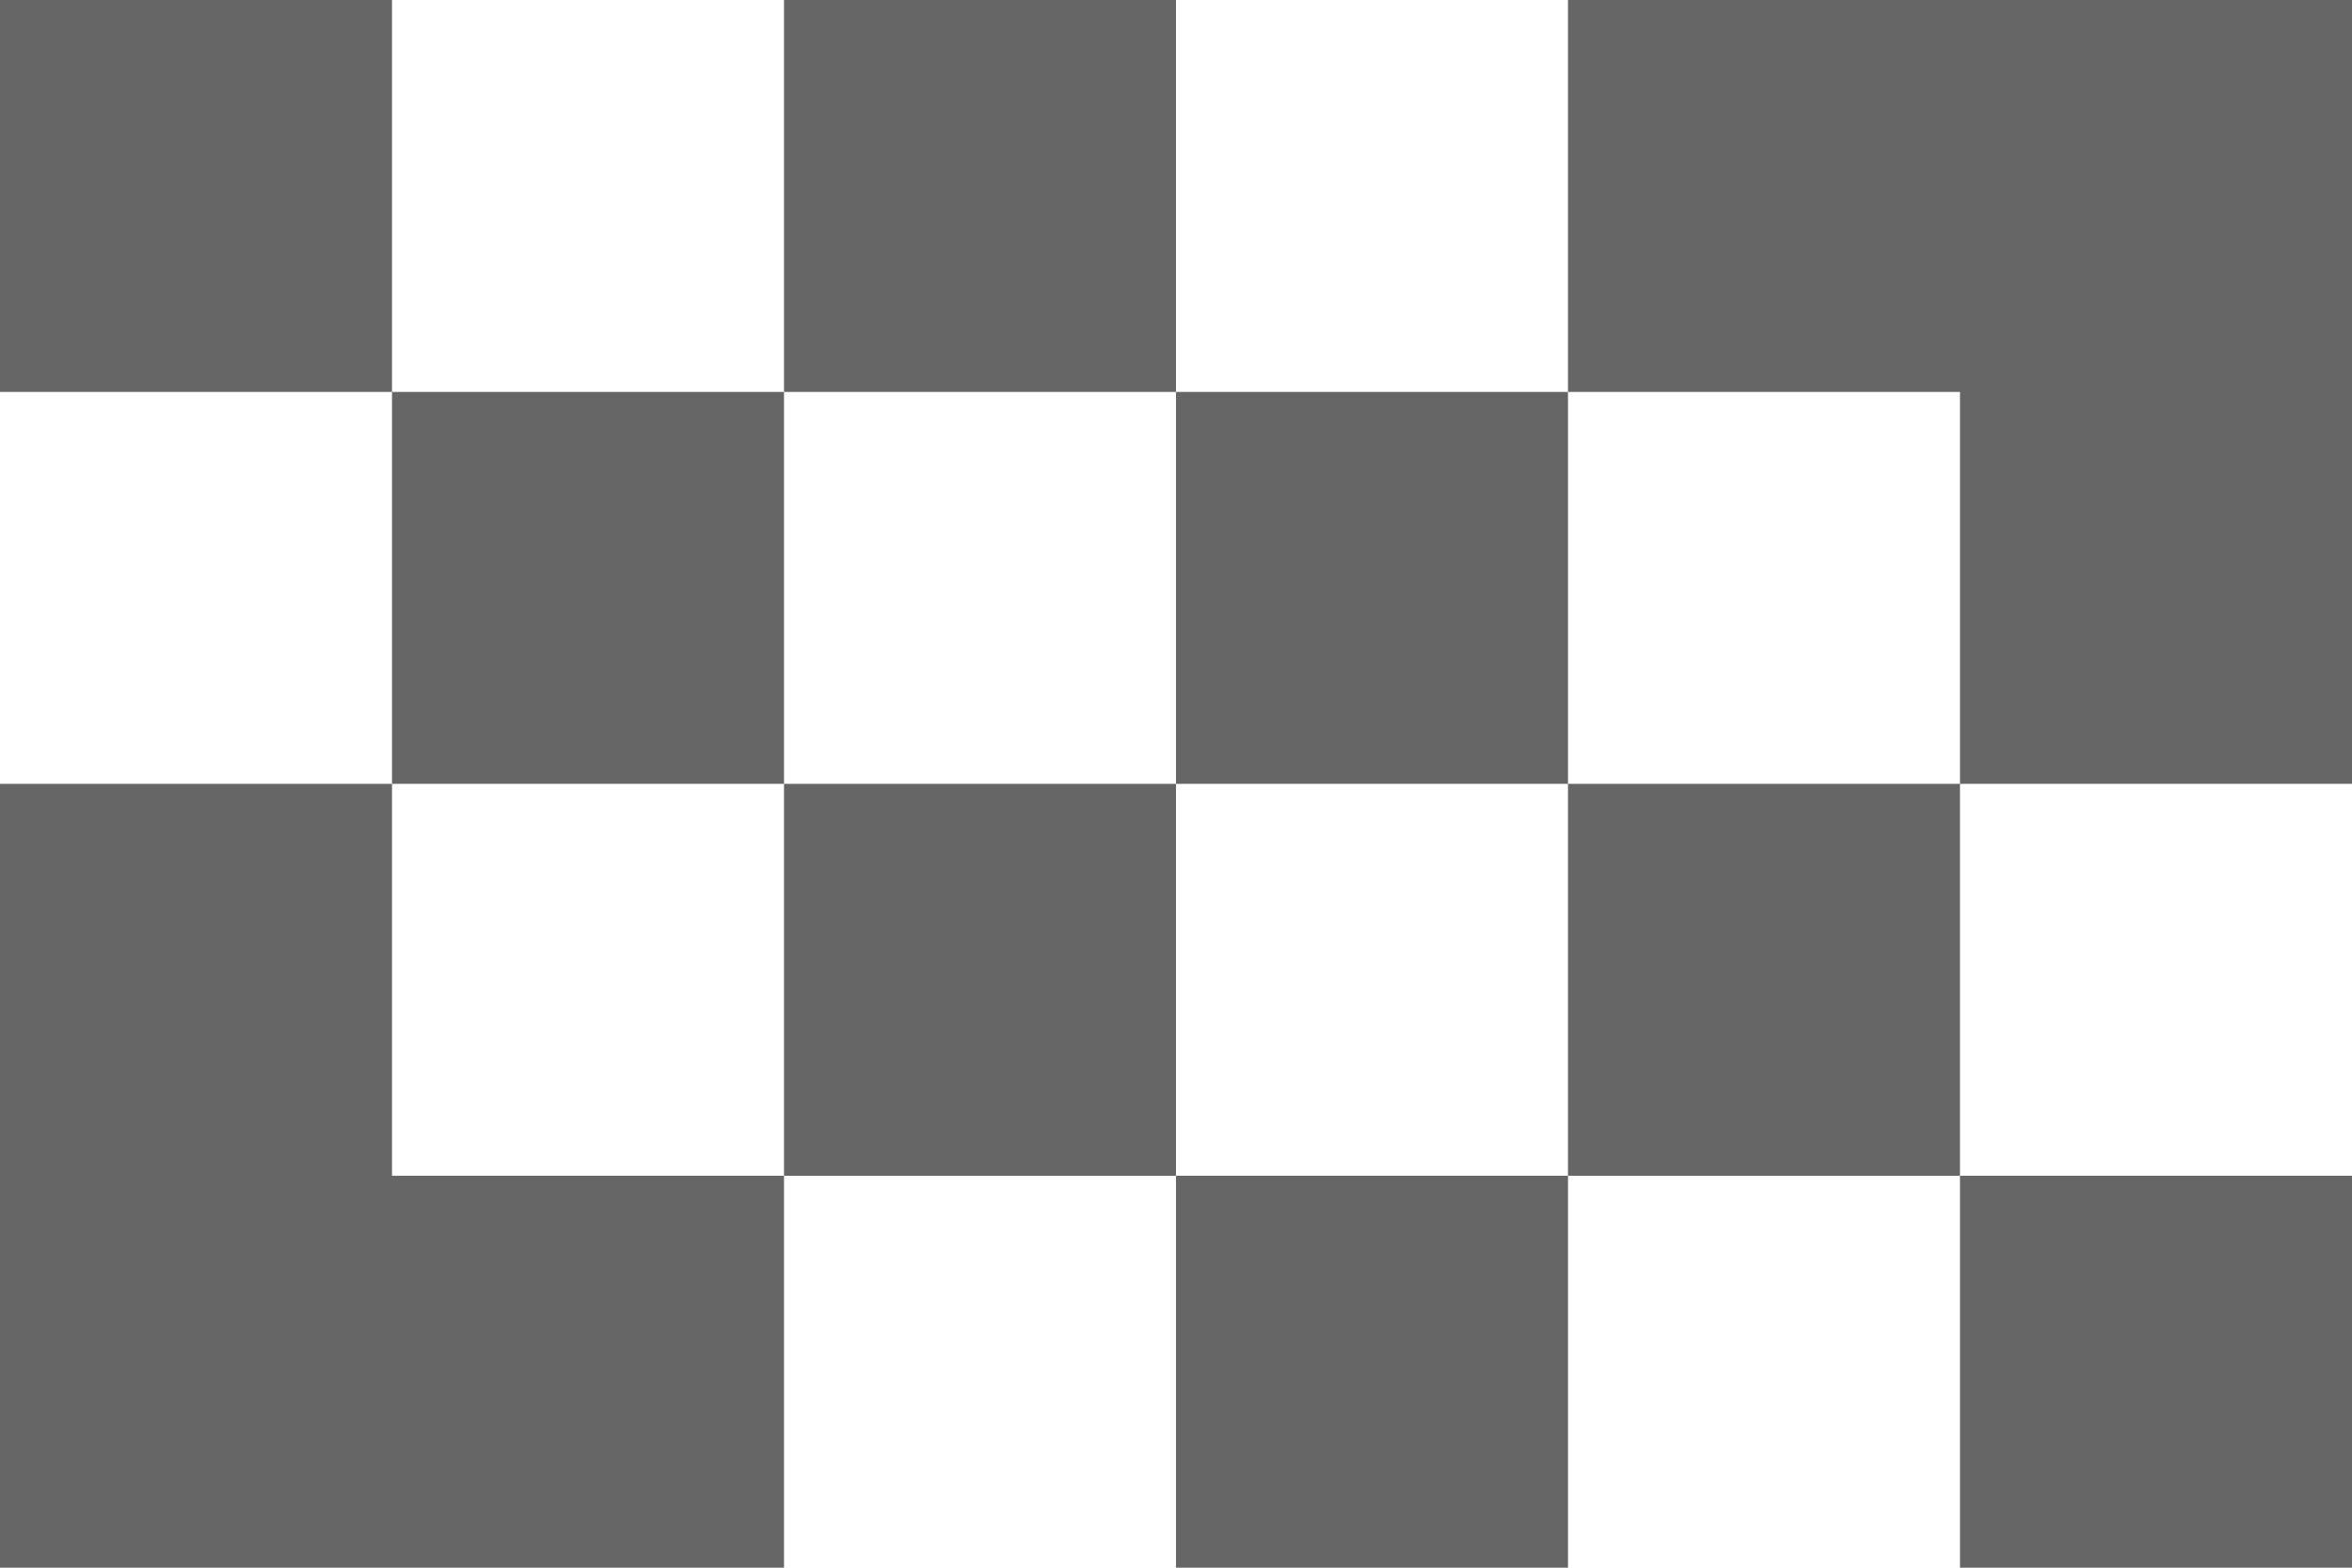
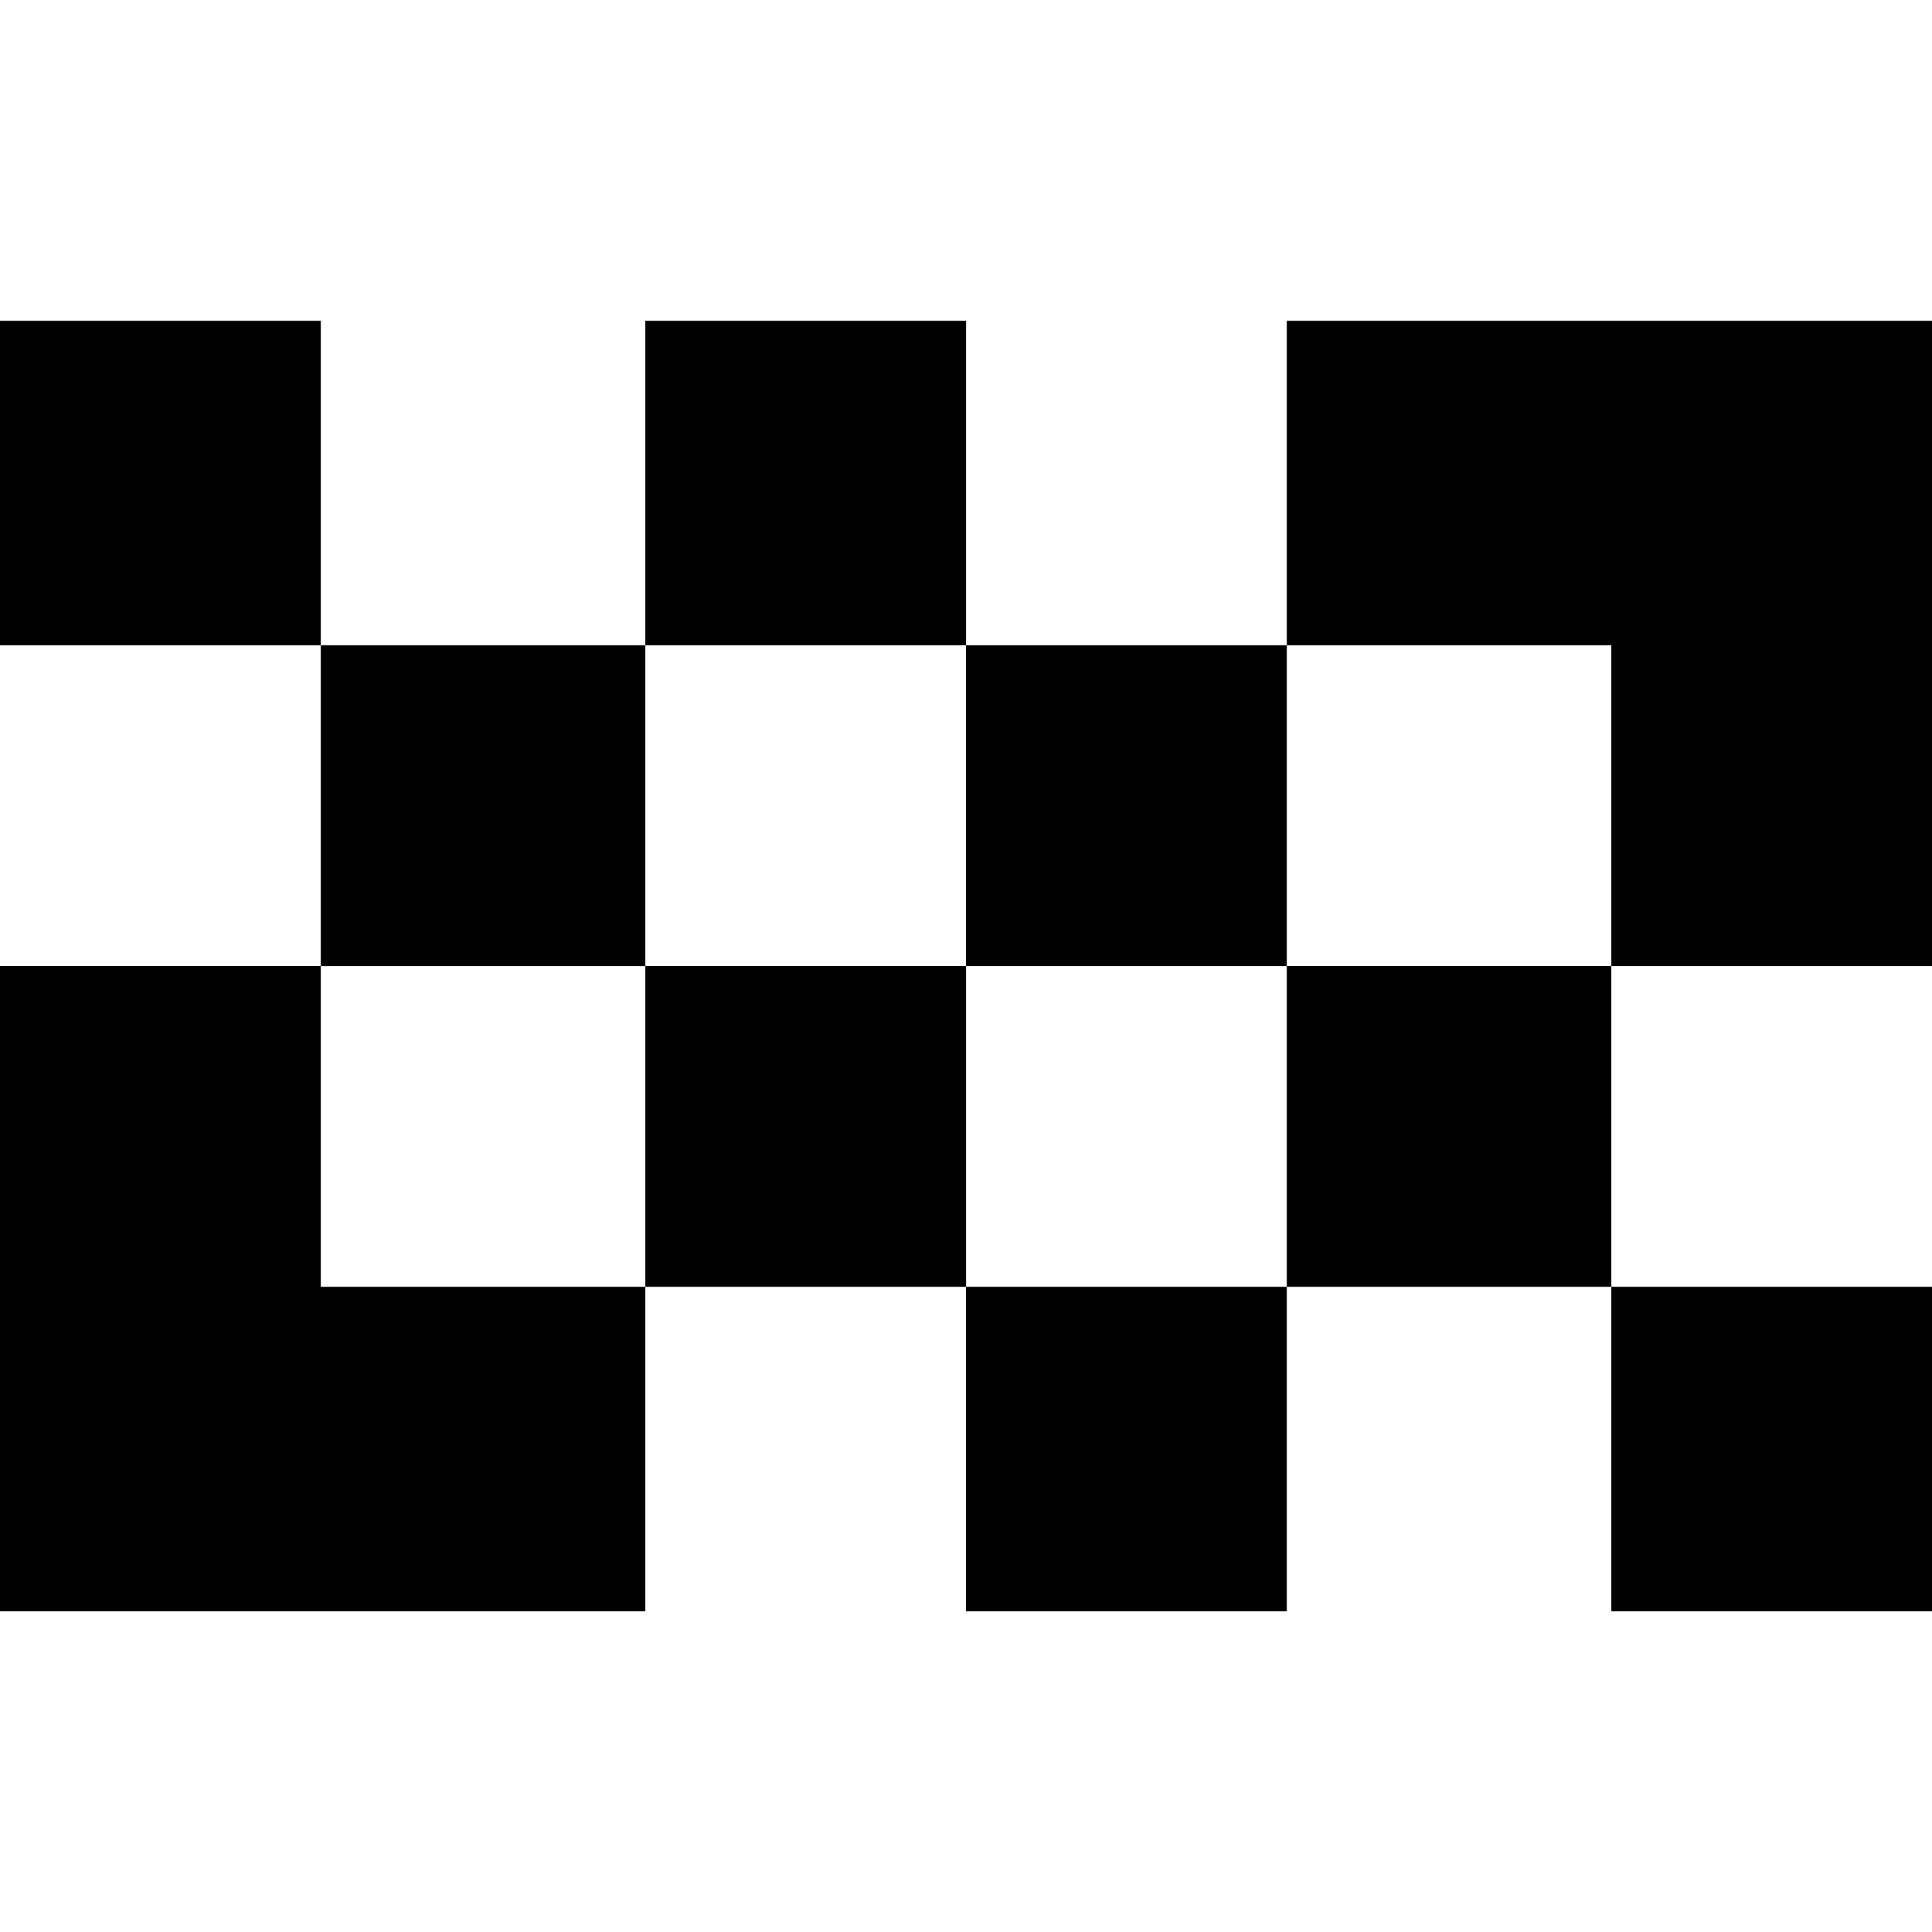
- <svg xmlns="http://www.w3.org/2000/svg" version="1.1" id="Layer_2" x="0px" y="0px" width="24" height="16" viewBox="0 0 24 16" enable-background="new 0 0.028 24 16" xml:space="preserve" fill="#666666">
-   <g>
-     <path d="M0,0l 4,0 l0,4 L0,4 L0,0 z M 4,12l0-4 L0,8 l0,4 l0,4 l 4,0 l 4,0 l0-4 L 4,12 z M 8,0l 4,0 l0,4 L 8,4 L 8,0 z M 4,4l 4,0 l0,4 L 4,8 L 4,4 z M 12,4l 4,0 l0,4 l-4,0 L 12,4 z M 8,8l 4,0 l0,4 L 8,12 L 8,8 z M 20,0l-4,0 l0,4 l 4,0 l0,4 l 4,0 l0-4 l0-4 L 20,0 z M 16,8l 4,0 l0,4 l-4,0 L 16,8 z M 12,12l 4,0 l0,4 l-4,0 L 12,12 z M 20,12l 4,0 l0,4 l-4,0 L 20,12 z" />
-   </g>
+ <svg xmlns="http://www.w3.org/2000/svg" version="1.1" width="32" height="32" viewBox="0 0 32 32">
+   <path d="M0 5.313h5.313v5.375h-5.313zM5.313 21.313v-5.313h-5.313v10.688h10.688v-5.375zM10.688 5.313h5.313v5.375h-5.313zM5.313 10.688h5.375v5.313h-5.375zM16 10.688h5.313v5.313h-5.313zM10.688 16h5.313v5.313h-5.313zM26.688 5.313h-5.375v5.375h5.375v5.313h5.313v-10.688zM21.313 16h5.375v5.313h-5.375zM16 21.313h5.313v5.375h-5.313zM26.688 21.313h5.313v5.375h-5.313z" />
</svg>
